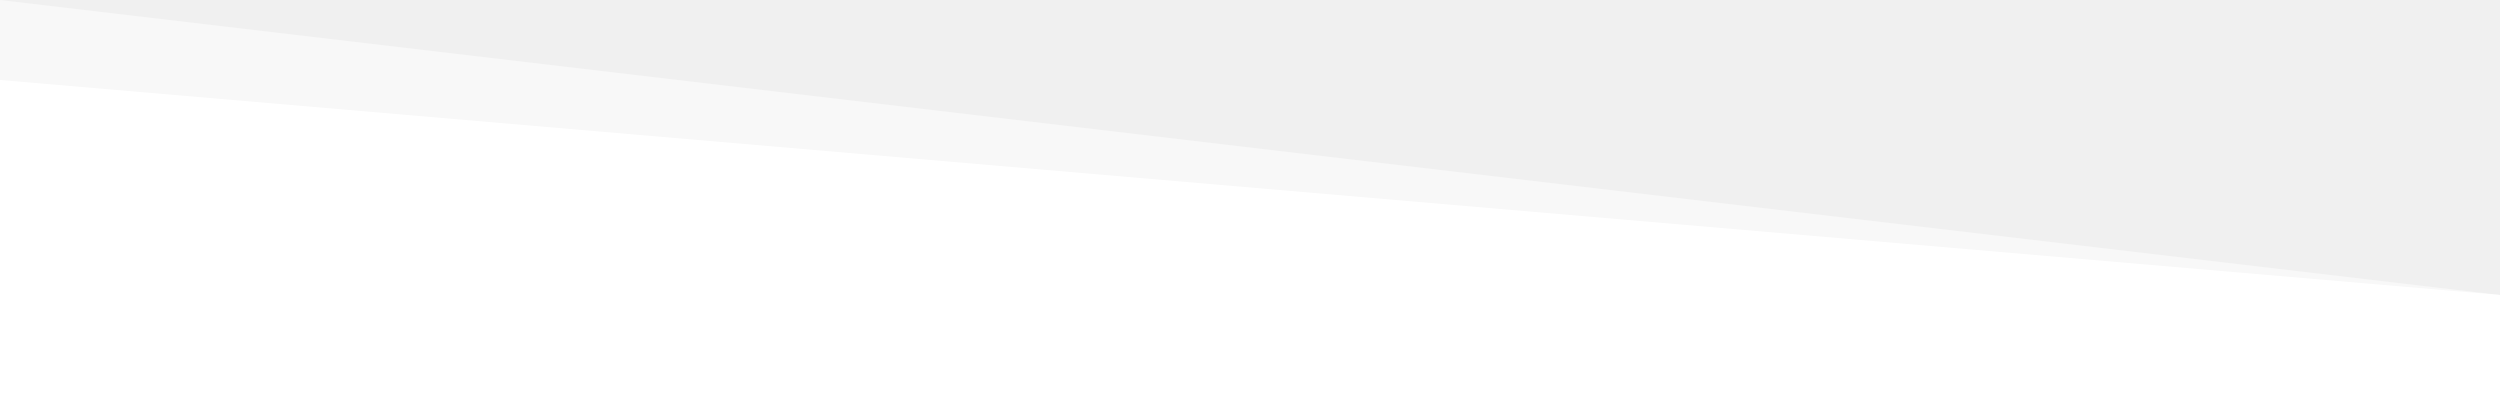
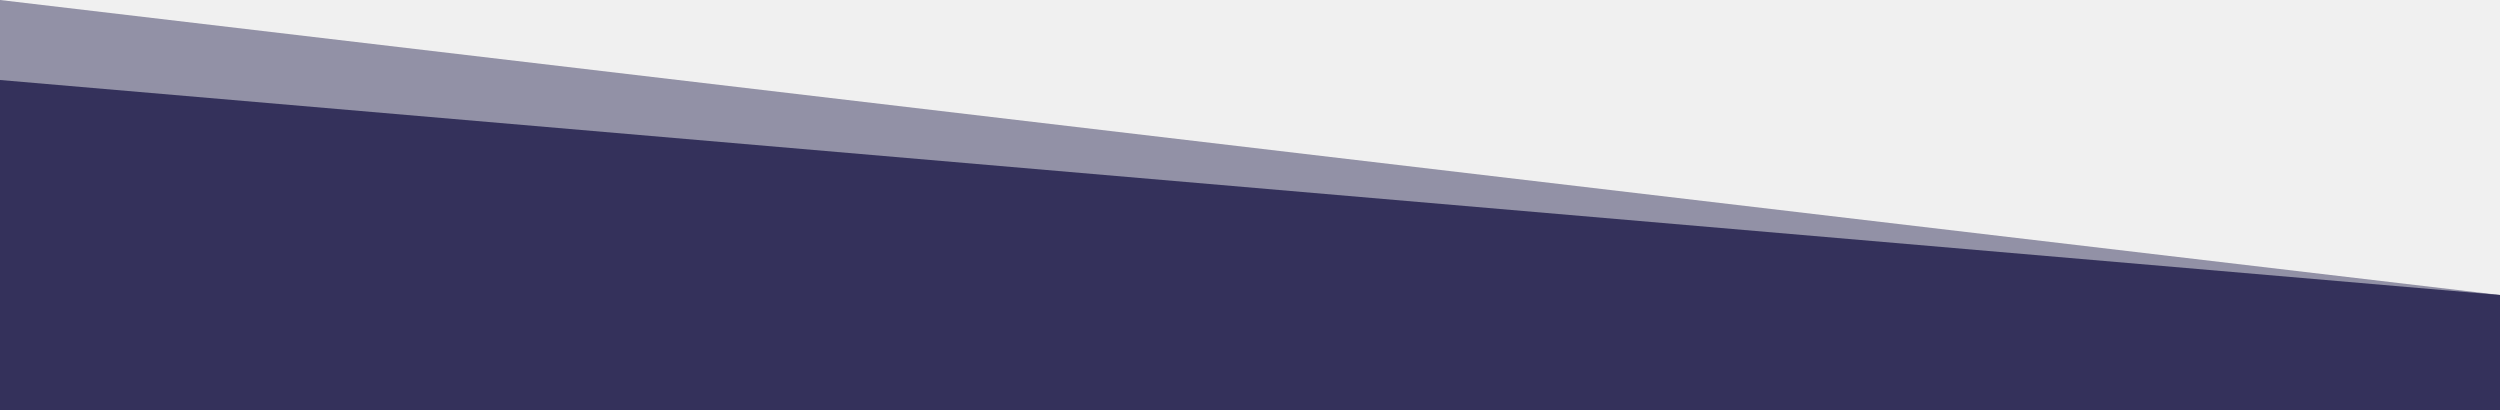
<svg xmlns="http://www.w3.org/2000/svg" id="Layer_1" data-name="Layer 1" viewBox="0 0 500 82">
  <defs>
-     <style>.cls-1,.cls-2{fill:#fff;}.cls-2{opacity:0.5;}</style>
+     <style>.cls-1,.cls-2{fill:#34315b;}.cls-2{opacity:0.5;}</style>
  </defs>
  <polygon class="cls-1" points="0 16 500 59 500 82 0 82 0 16" />
  <polygon class="cls-2" points="0 0 500 59 500 82 0 82 0 0" />
</svg>
